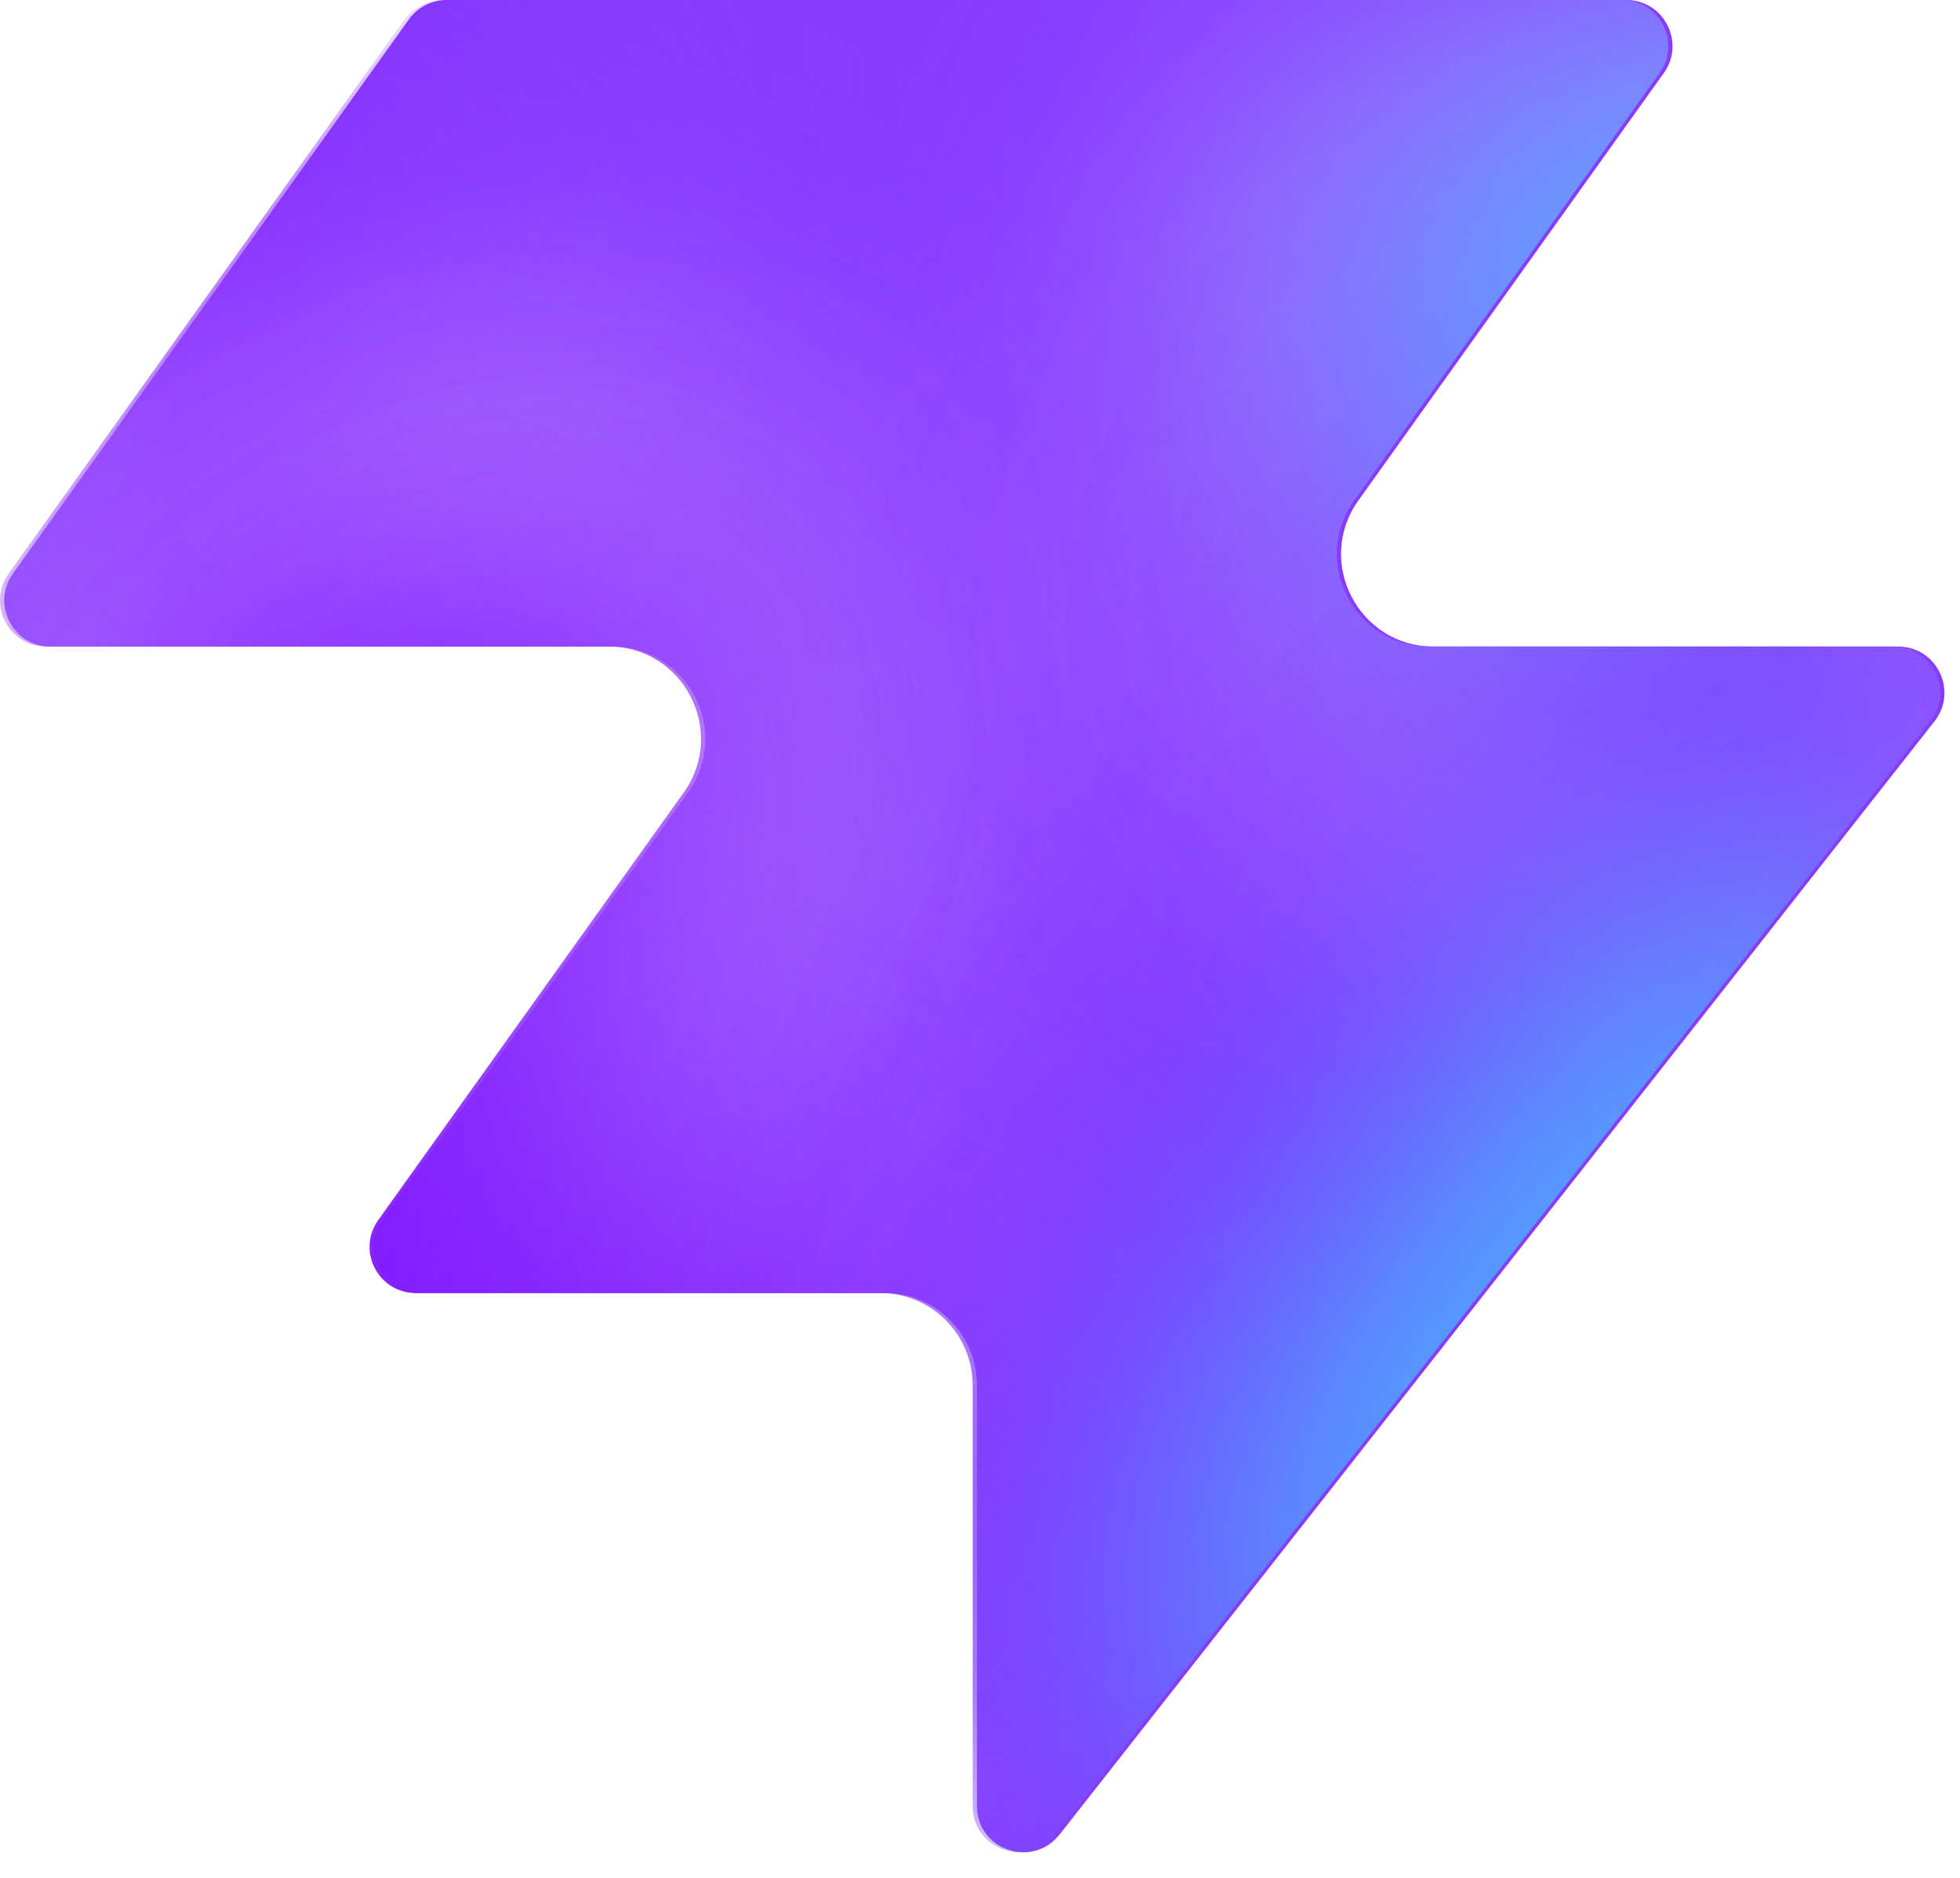
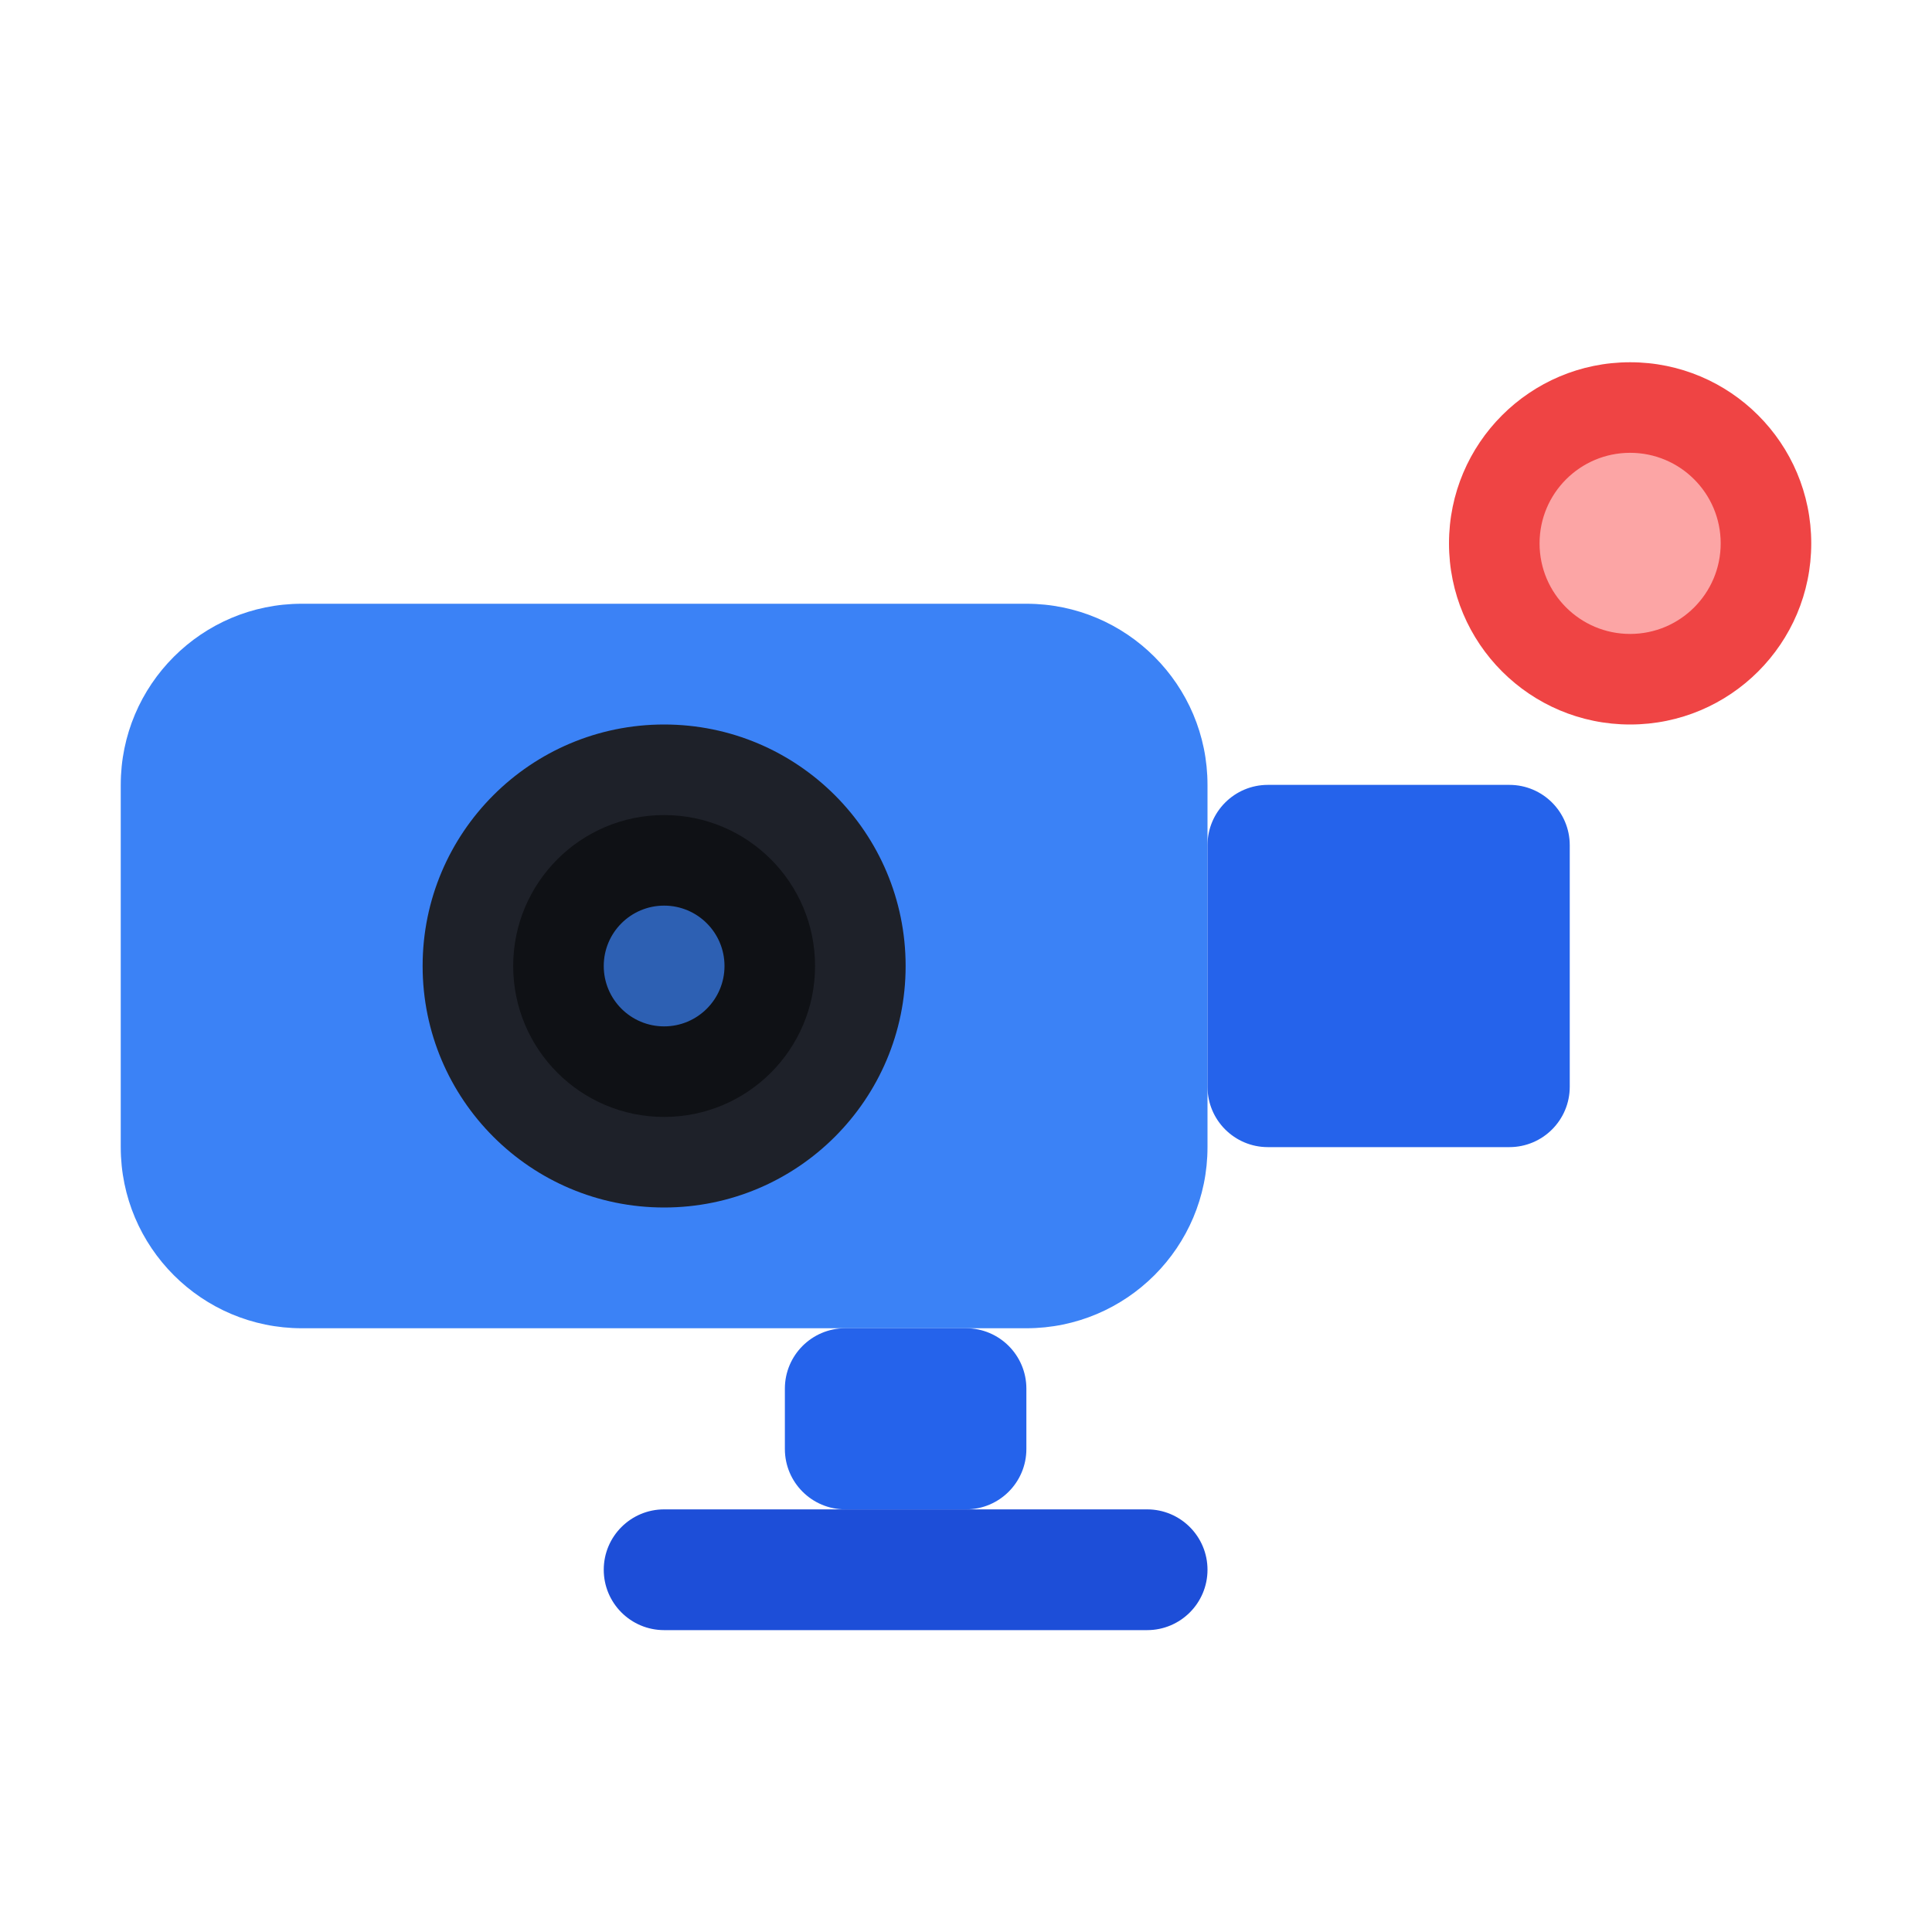
- <svg xmlns="http://www.w3.org/2000/svg" width="48" height="46" fill="none" viewBox="0 0 48 46">
-   <path fill="#863bff" d="M25.946 44.938c-.664.845-2.021.375-2.021-.698V33.937a2.26 2.26 0 0 0-2.262-2.262H10.287c-.92 0-1.456-1.04-.92-1.788l7.48-10.471c1.07-1.497 0-3.578-1.842-3.578H1.237c-.92 0-1.456-1.04-.92-1.788L10.013.474c.214-.297.556-.474.92-.474h28.894c.92 0 1.456 1.04.92 1.788l-7.48 10.471c-1.07 1.498 0 3.579 1.842 3.579h11.377c.943 0 1.473 1.088.89 1.83L25.947 44.94z" style="fill:#863bff;fill:color(display-p3 .525 .23 1);fill-opacity:1" />
-   <mask id="a" width="48" height="46" x="0" y="0" maskUnits="userSpaceOnUse" style="mask-type:alpha">
-     <path fill="#000" d="M25.842 44.938c-.664.844-2.021.375-2.021-.698V33.937a2.26 2.26 0 0 0-2.262-2.262H10.183c-.92 0-1.456-1.04-.92-1.788l7.48-10.471c1.07-1.498 0-3.579-1.842-3.579H1.133c-.92 0-1.456-1.04-.92-1.787L9.91.473c.214-.297.556-.474.92-.474h28.894c.92 0 1.456 1.04.92 1.788l-7.48 10.471c-1.07 1.498 0 3.578 1.842 3.578h11.377c.943 0 1.473 1.088.89 1.832L25.843 44.94z" style="fill:#000;fill-opacity:1" />
-   </mask>
-   <g mask="url(#a)">
-     <g filter="url(#b)">
-       <ellipse cx="5.508" cy="14.704" fill="#ede6ff" rx="5.508" ry="14.704" style="fill:#ede6ff;fill:color(display-p3 .927 .903 1);fill-opacity:1" transform="matrix(.00324 1 1 -.00324 -4.47 31.516)" />
-     </g>
-     <g filter="url(#c)">
-       <ellipse cx="10.399" cy="29.851" fill="#ede6ff" rx="10.399" ry="29.851" style="fill:#ede6ff;fill:color(display-p3 .927 .903 1);fill-opacity:1" transform="matrix(.00324 1 1 -.00324 -39.328 7.883)" />
-     </g>
-     <g filter="url(#d)">
-       <ellipse cx="5.508" cy="30.487" fill="#7e14ff" rx="5.508" ry="30.487" style="fill:#7e14ff;fill:color(display-p3 .492 .077 1);fill-opacity:1" transform="rotate(89.814 -25.913 -14.639)scale(1 -1)" />
-     </g>
-     <g filter="url(#e)">
-       <ellipse cx="5.508" cy="30.599" fill="#7e14ff" rx="5.508" ry="30.599" style="fill:#7e14ff;fill:color(display-p3 .492 .077 1);fill-opacity:1" transform="rotate(89.814 -32.644 -3.334)scale(1 -1)" />
-     </g>
-     <g filter="url(#f)">
-       <ellipse cx="5.508" cy="30.599" fill="#7e14ff" rx="5.508" ry="30.599" style="fill:#7e14ff;fill:color(display-p3 .492 .077 1);fill-opacity:1" transform="matrix(.00324 1 1 -.00324 -34.34 30.47)" />
-     </g>
-     <g filter="url(#g)">
-       <ellipse cx="14.072" cy="22.078" fill="#ede6ff" rx="14.072" ry="22.078" style="fill:#ede6ff;fill:color(display-p3 .927 .903 1);fill-opacity:1" transform="rotate(93.35 24.506 48.493)scale(-1 1)" />
-     </g>
-     <g filter="url(#h)">
-       <ellipse cx="3.47" cy="21.501" fill="#7e14ff" rx="3.47" ry="21.501" style="fill:#7e14ff;fill:color(display-p3 .492 .077 1);fill-opacity:1" transform="rotate(89.009 28.708 47.59)scale(-1 1)" />
-     </g>
-     <g filter="url(#i)">
-       <ellipse cx="3.47" cy="21.501" fill="#7e14ff" rx="3.47" ry="21.501" style="fill:#7e14ff;fill:color(display-p3 .492 .077 1);fill-opacity:1" transform="rotate(89.009 28.708 47.59)scale(-1 1)" />
-     </g>
-     <g filter="url(#j)">
-       <ellipse cx=".387" cy="8.972" fill="#7e14ff" rx="4.407" ry="29.108" style="fill:#7e14ff;fill:color(display-p3 .492 .077 1);fill-opacity:1" transform="rotate(39.51 .387 8.972)" />
-     </g>
-     <g filter="url(#k)">
-       <ellipse cx="47.523" cy="-6.092" fill="#7e14ff" rx="4.407" ry="29.108" style="fill:#7e14ff;fill:color(display-p3 .492 .077 1);fill-opacity:1" transform="rotate(37.892 47.523 -6.092)" />
-     </g>
-     <g filter="url(#l)">
-       <ellipse cx="41.412" cy="6.333" fill="#47bfff" rx="5.971" ry="9.665" style="fill:#47bfff;fill:color(display-p3 .28 .748 1);fill-opacity:1" transform="rotate(37.892 41.412 6.333)" />
-     </g>
-     <g filter="url(#m)">
-       <ellipse cx="-1.879" cy="38.332" fill="#7e14ff" rx="4.407" ry="29.108" style="fill:#7e14ff;fill:color(display-p3 .492 .077 1);fill-opacity:1" transform="rotate(37.892 -1.88 38.332)" />
-     </g>
-     <g filter="url(#n)">
-       <ellipse cx="-1.879" cy="38.332" fill="#7e14ff" rx="4.407" ry="29.108" style="fill:#7e14ff;fill:color(display-p3 .492 .077 1);fill-opacity:1" transform="rotate(37.892 -1.88 38.332)" />
-     </g>
-     <g filter="url(#o)">
-       <ellipse cx="35.651" cy="29.907" fill="#7e14ff" rx="4.407" ry="29.108" style="fill:#7e14ff;fill:color(display-p3 .492 .077 1);fill-opacity:1" transform="rotate(37.892 35.651 29.907)" />
-     </g>
-     <g filter="url(#p)">
-       <ellipse cx="38.418" cy="32.4" fill="#47bfff" rx="5.971" ry="15.297" style="fill:#47bfff;fill:color(display-p3 .28 .748 1);fill-opacity:1" transform="rotate(37.892 38.418 32.4)" />
-     </g>
-   </g>
-   <defs>
-     <filter id="b" width="60.045" height="41.654" x="-19.77" y="16.149" color-interpolation-filters="sRGB" filterUnits="userSpaceOnUse">
-       <feFlood flood-opacity="0" result="BackgroundImageFix" />
-       <feBlend in="SourceGraphic" in2="BackgroundImageFix" result="shape" />
-       <feGaussianBlur result="effect1_foregroundBlur_2002_17158" stdDeviation="7.659" />
-     </filter>
-     <filter id="c" width="90.34" height="51.437" x="-54.613" y="-7.533" color-interpolation-filters="sRGB" filterUnits="userSpaceOnUse">
-       <feFlood flood-opacity="0" result="BackgroundImageFix" />
-       <feBlend in="SourceGraphic" in2="BackgroundImageFix" result="shape" />
-       <feGaussianBlur result="effect1_foregroundBlur_2002_17158" stdDeviation="7.659" />
-     </filter>
-     <filter id="d" width="79.355" height="29.4" x="-49.64" y="2.03" color-interpolation-filters="sRGB" filterUnits="userSpaceOnUse">
-       <feFlood flood-opacity="0" result="BackgroundImageFix" />
-       <feBlend in="SourceGraphic" in2="BackgroundImageFix" result="shape" />
-       <feGaussianBlur result="effect1_foregroundBlur_2002_17158" stdDeviation="4.596" />
-     </filter>
-     <filter id="e" width="79.579" height="29.4" x="-45.045" y="20.029" color-interpolation-filters="sRGB" filterUnits="userSpaceOnUse">
-       <feFlood flood-opacity="0" result="BackgroundImageFix" />
-       <feBlend in="SourceGraphic" in2="BackgroundImageFix" result="shape" />
-       <feGaussianBlur result="effect1_foregroundBlur_2002_17158" stdDeviation="4.596" />
-     </filter>
-     <filter id="f" width="79.579" height="29.4" x="-43.513" y="21.178" color-interpolation-filters="sRGB" filterUnits="userSpaceOnUse">
-       <feFlood flood-opacity="0" result="BackgroundImageFix" />
-       <feBlend in="SourceGraphic" in2="BackgroundImageFix" result="shape" />
-       <feGaussianBlur result="effect1_foregroundBlur_2002_17158" stdDeviation="4.596" />
-     </filter>
-     <filter id="g" width="74.749" height="58.852" x="15.756" y="-17.901" color-interpolation-filters="sRGB" filterUnits="userSpaceOnUse">
-       <feFlood flood-opacity="0" result="BackgroundImageFix" />
-       <feBlend in="SourceGraphic" in2="BackgroundImageFix" result="shape" />
-       <feGaussianBlur result="effect1_foregroundBlur_2002_17158" stdDeviation="7.659" />
-     </filter>
-     <filter id="h" width="61.377" height="25.362" x="23.548" y="2.284" color-interpolation-filters="sRGB" filterUnits="userSpaceOnUse">
-       <feFlood flood-opacity="0" result="BackgroundImageFix" />
-       <feBlend in="SourceGraphic" in2="BackgroundImageFix" result="shape" />
-       <feGaussianBlur result="effect1_foregroundBlur_2002_17158" stdDeviation="4.596" />
-     </filter>
-     <filter id="i" width="61.377" height="25.362" x="23.548" y="2.284" color-interpolation-filters="sRGB" filterUnits="userSpaceOnUse">
-       <feFlood flood-opacity="0" result="BackgroundImageFix" />
-       <feBlend in="SourceGraphic" in2="BackgroundImageFix" result="shape" />
-       <feGaussianBlur result="effect1_foregroundBlur_2002_17158" stdDeviation="4.596" />
-     </filter>
-     <filter id="j" width="56.045" height="63.649" x="-27.636" y="-22.853" color-interpolation-filters="sRGB" filterUnits="userSpaceOnUse">
-       <feFlood flood-opacity="0" result="BackgroundImageFix" />
-       <feBlend in="SourceGraphic" in2="BackgroundImageFix" result="shape" />
-       <feGaussianBlur result="effect1_foregroundBlur_2002_17158" stdDeviation="4.596" />
-     </filter>
-     <filter id="k" width="54.814" height="64.646" x="20.116" y="-38.415" color-interpolation-filters="sRGB" filterUnits="userSpaceOnUse">
-       <feFlood flood-opacity="0" result="BackgroundImageFix" />
-       <feBlend in="SourceGraphic" in2="BackgroundImageFix" result="shape" />
-       <feGaussianBlur result="effect1_foregroundBlur_2002_17158" stdDeviation="4.596" />
-     </filter>
-     <filter id="l" width="33.541" height="35.313" x="24.641" y="-11.323" color-interpolation-filters="sRGB" filterUnits="userSpaceOnUse">
-       <feFlood flood-opacity="0" result="BackgroundImageFix" />
-       <feBlend in="SourceGraphic" in2="BackgroundImageFix" result="shape" />
-       <feGaussianBlur result="effect1_foregroundBlur_2002_17158" stdDeviation="4.596" />
-     </filter>
-     <filter id="m" width="54.814" height="64.646" x="-29.286" y="6.009" color-interpolation-filters="sRGB" filterUnits="userSpaceOnUse">
-       <feFlood flood-opacity="0" result="BackgroundImageFix" />
-       <feBlend in="SourceGraphic" in2="BackgroundImageFix" result="shape" />
-       <feGaussianBlur result="effect1_foregroundBlur_2002_17158" stdDeviation="4.596" />
-     </filter>
-     <filter id="n" width="54.814" height="64.646" x="-29.286" y="6.009" color-interpolation-filters="sRGB" filterUnits="userSpaceOnUse">
-       <feFlood flood-opacity="0" result="BackgroundImageFix" />
-       <feBlend in="SourceGraphic" in2="BackgroundImageFix" result="shape" />
-       <feGaussianBlur result="effect1_foregroundBlur_2002_17158" stdDeviation="4.596" />
-     </filter>
-     <filter id="o" width="54.814" height="64.646" x="8.244" y="-2.416" color-interpolation-filters="sRGB" filterUnits="userSpaceOnUse">
-       <feFlood flood-opacity="0" result="BackgroundImageFix" />
-       <feBlend in="SourceGraphic" in2="BackgroundImageFix" result="shape" />
-       <feGaussianBlur result="effect1_foregroundBlur_2002_17158" stdDeviation="4.596" />
-     </filter>
-     <filter id="p" width="39.409" height="43.623" x="18.713" y="10.588" color-interpolation-filters="sRGB" filterUnits="userSpaceOnUse">
-       <feFlood flood-opacity="0" result="BackgroundImageFix" />
-       <feBlend in="SourceGraphic" in2="BackgroundImageFix" result="shape" />
-       <feGaussianBlur result="effect1_foregroundBlur_2002_17158" stdDeviation="4.596" />
-     </filter>
-   </defs>
+ <svg xmlns="http://www.w3.org/2000/svg" viewBox="0 0 32 32" fill="none">
+   <rect x="2" y="10" width="18" height="12" rx="3" fill="#3b82f6" />
+   <circle cx="11" cy="16" r="4" fill="#1e2129" />
+   <circle cx="11" cy="16" r="2.5" fill="#0f1115" />
+   <circle cx="11" cy="16" r="1" fill="#3b82f6" opacity="0.7" />
+   <rect x="20" y="13" width="6" height="6" rx="1" fill="#2563eb" />
+   <rect x="13" y="22" width="4" height="3" rx="1" fill="#2563eb" />
+   <rect x="10" y="25" width="10" height="2" rx="1" fill="#1d4ed8" />
+   <circle cx="27" cy="9" r="3" fill="#ef4444" />
+   <circle cx="27" cy="9" r="1.5" fill="#fca5a5" />
</svg>
